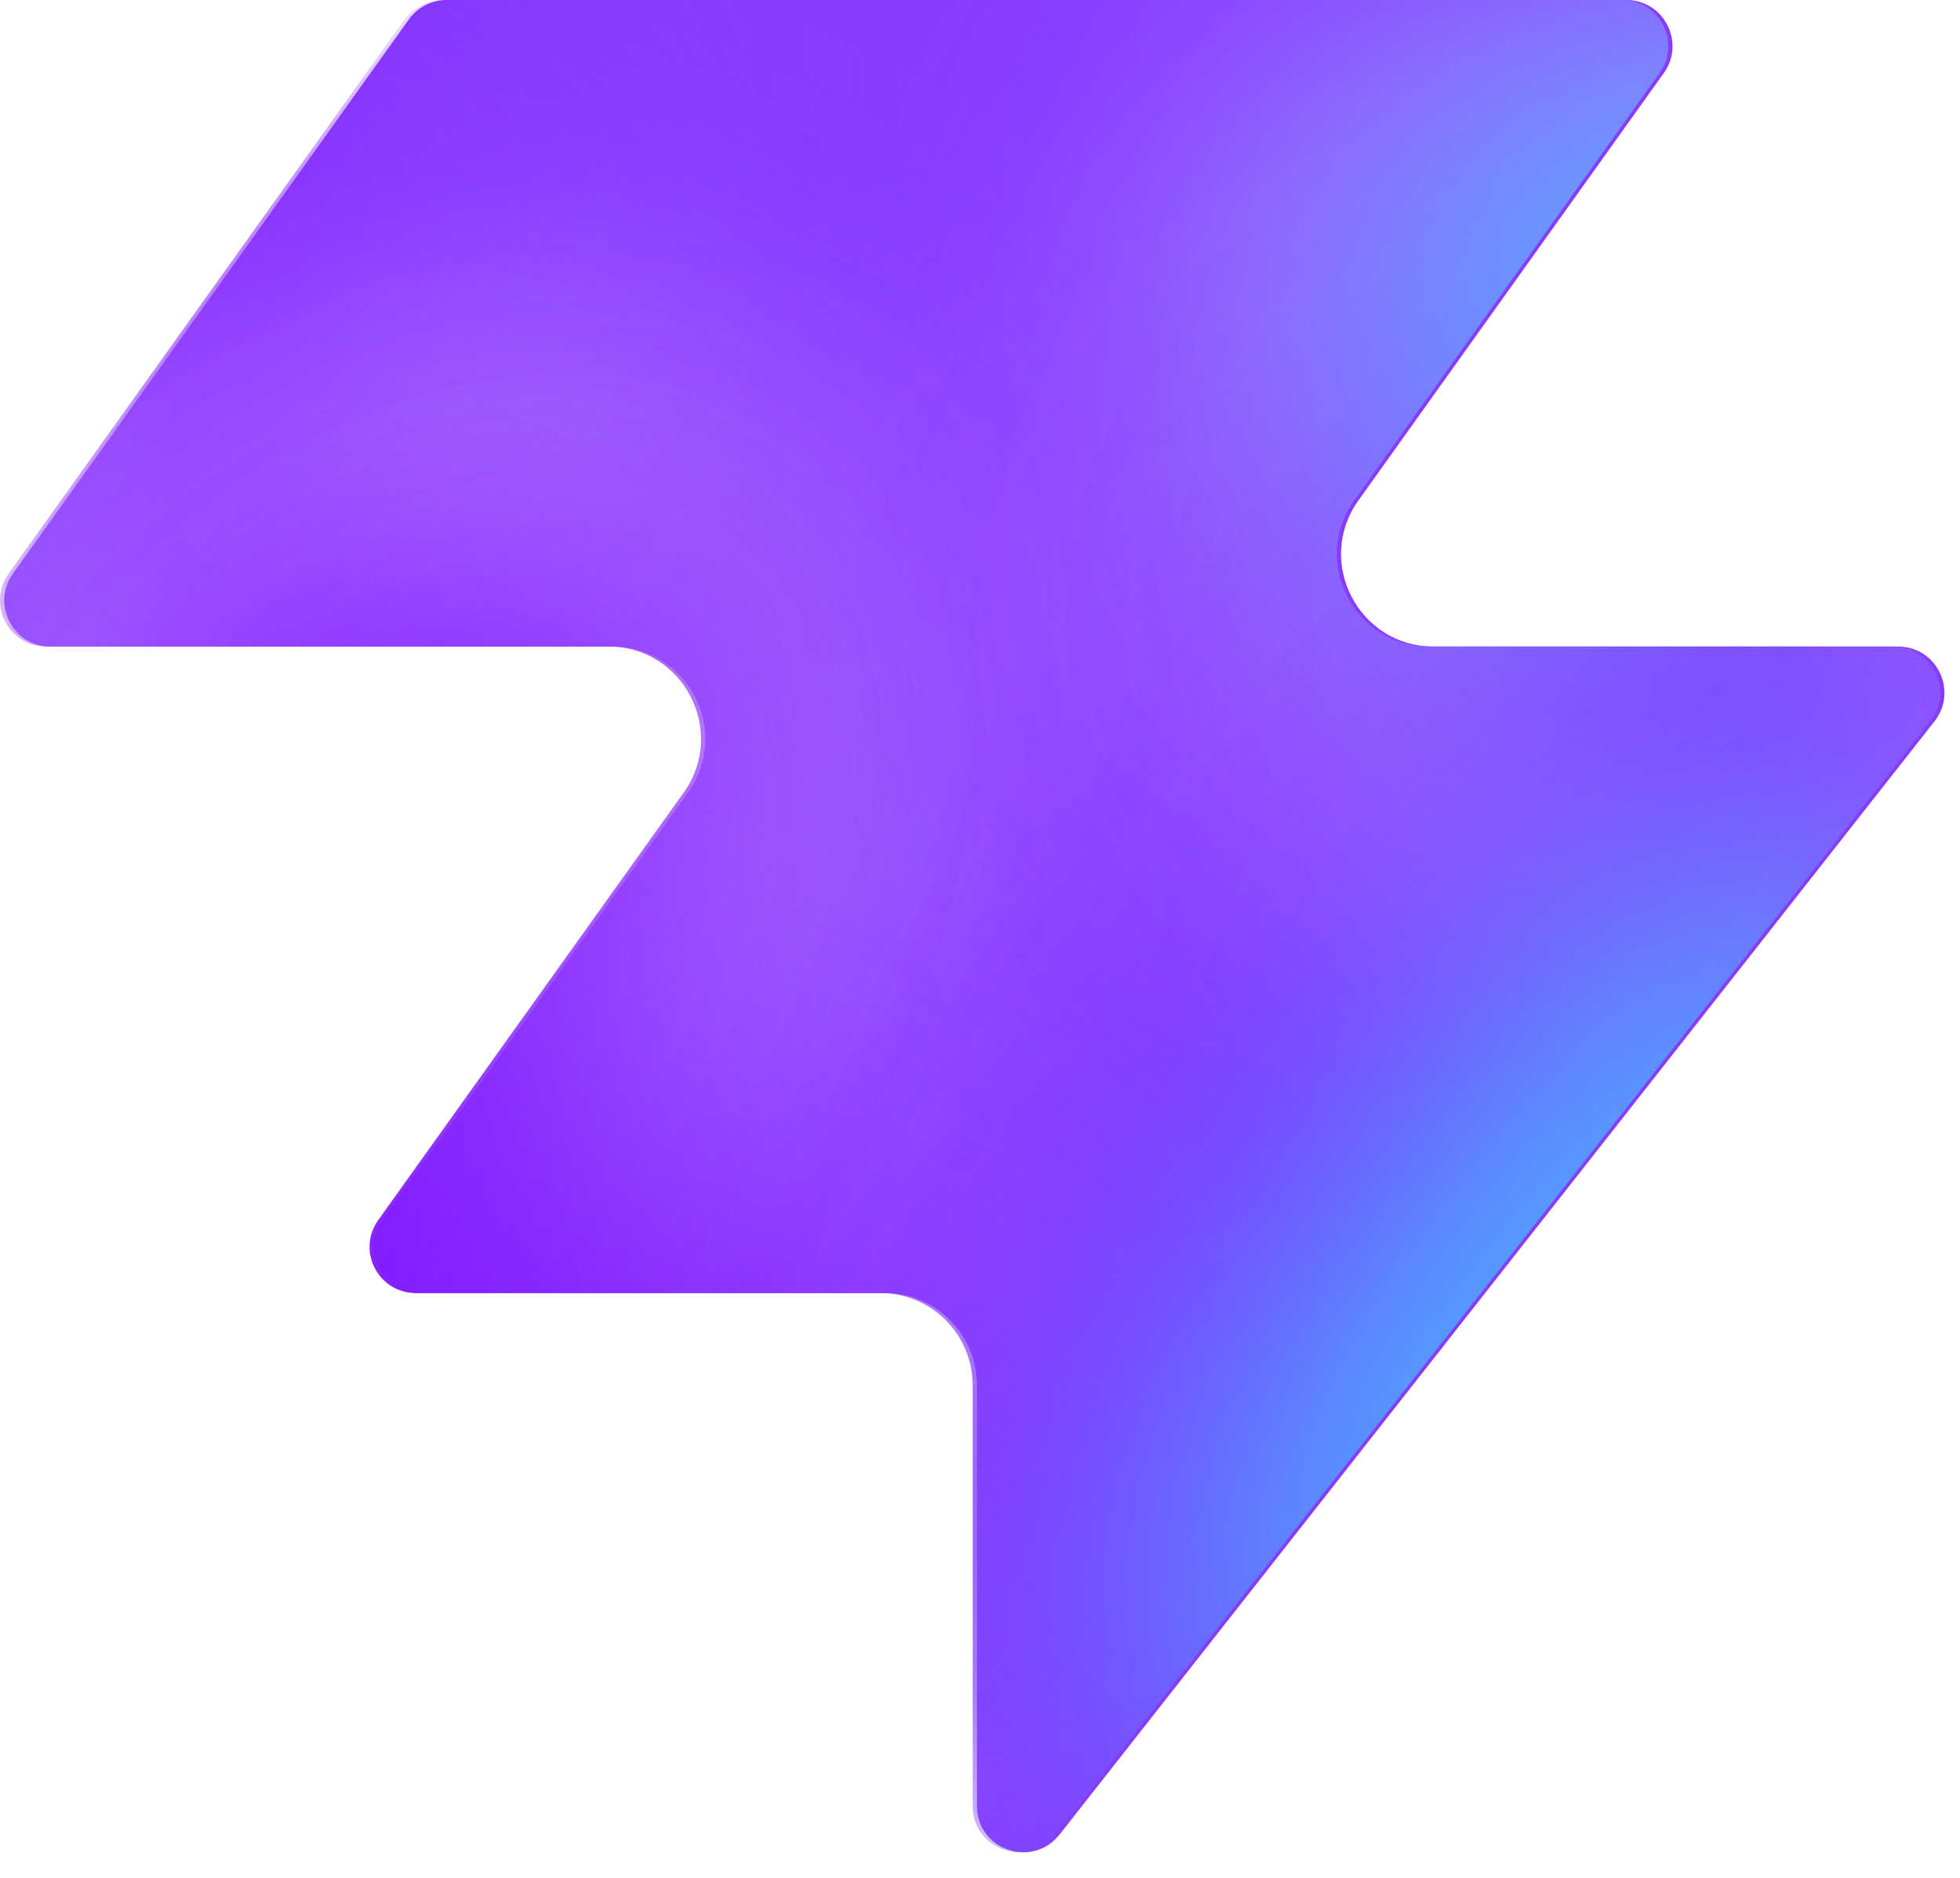
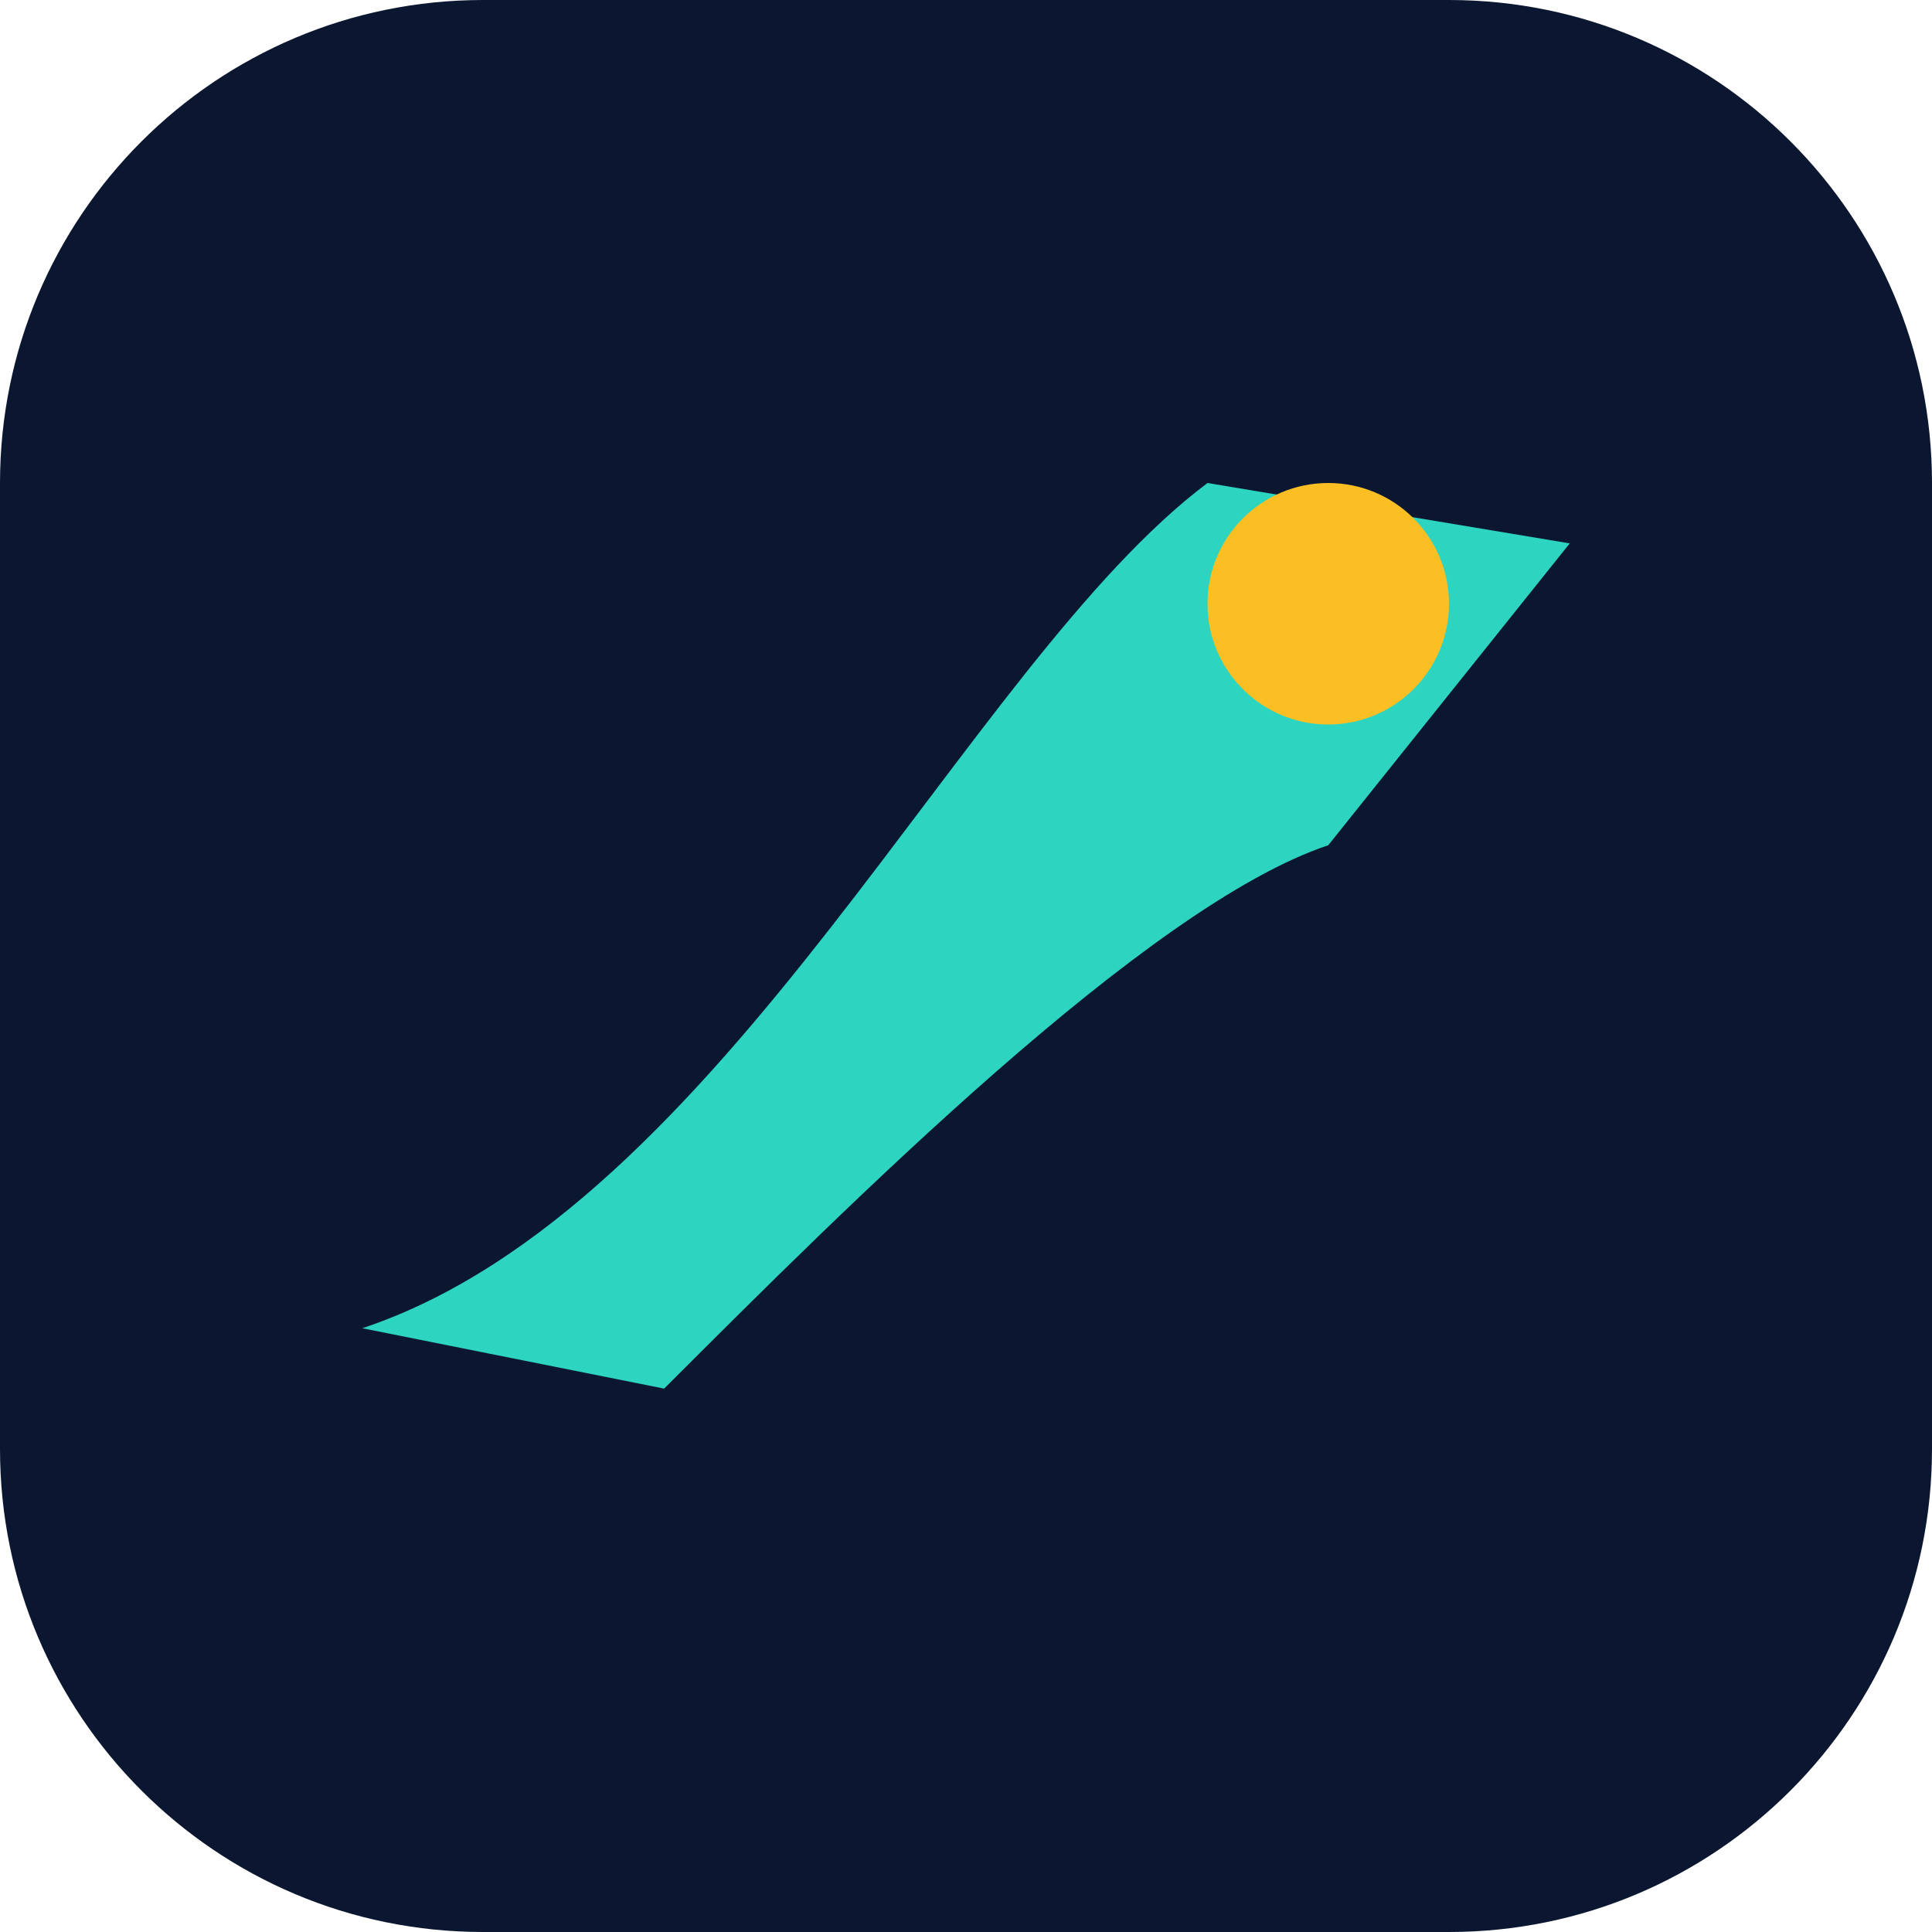
- <svg xmlns="http://www.w3.org/2000/svg" width="48" height="46" fill="none" viewBox="0 0 48 46">
-   <path fill="#863bff" d="M25.946 44.938c-.664.845-2.021.375-2.021-.698V33.937a2.26 2.26 0 0 0-2.262-2.262H10.287c-.92 0-1.456-1.04-.92-1.788l7.48-10.471c1.07-1.497 0-3.578-1.842-3.578H1.237c-.92 0-1.456-1.04-.92-1.788L10.013.474c.214-.297.556-.474.92-.474h28.894c.92 0 1.456 1.04.92 1.788l-7.48 10.471c-1.07 1.498 0 3.579 1.842 3.579h11.377c.943 0 1.473 1.088.89 1.83L25.947 44.94z" style="fill:#863bff;fill:color(display-p3 .525 .23 1);fill-opacity:1" />
-   <mask id="a" width="48" height="46" x="0" y="0" maskUnits="userSpaceOnUse" style="mask-type:alpha">
-     <path fill="#000" d="M25.842 44.938c-.664.844-2.021.375-2.021-.698V33.937a2.26 2.26 0 0 0-2.262-2.262H10.183c-.92 0-1.456-1.04-.92-1.788l7.48-10.471c1.07-1.498 0-3.579-1.842-3.579H1.133c-.92 0-1.456-1.04-.92-1.787L9.91.473c.214-.297.556-.474.92-.474h28.894c.92 0 1.456 1.04.92 1.788l-7.48 10.471c-1.07 1.498 0 3.578 1.842 3.578h11.377c.943 0 1.473 1.088.89 1.832L25.843 44.94z" style="fill:#000;fill-opacity:1" />
-   </mask>
-   <g mask="url(#a)">
-     <g filter="url(#b)">
-       <ellipse cx="5.508" cy="14.704" fill="#ede6ff" rx="5.508" ry="14.704" style="fill:#ede6ff;fill:color(display-p3 .927 .903 1);fill-opacity:1" transform="matrix(.00324 1 1 -.00324 -4.47 31.516)" />
-     </g>
-     <g filter="url(#c)">
-       <ellipse cx="10.399" cy="29.851" fill="#ede6ff" rx="10.399" ry="29.851" style="fill:#ede6ff;fill:color(display-p3 .927 .903 1);fill-opacity:1" transform="matrix(.00324 1 1 -.00324 -39.328 7.883)" />
-     </g>
-     <g filter="url(#d)">
-       <ellipse cx="5.508" cy="30.487" fill="#7e14ff" rx="5.508" ry="30.487" style="fill:#7e14ff;fill:color(display-p3 .492 .077 1);fill-opacity:1" transform="rotate(89.814 -25.913 -14.639)scale(1 -1)" />
-     </g>
-     <g filter="url(#e)">
-       <ellipse cx="5.508" cy="30.599" fill="#7e14ff" rx="5.508" ry="30.599" style="fill:#7e14ff;fill:color(display-p3 .492 .077 1);fill-opacity:1" transform="rotate(89.814 -32.644 -3.334)scale(1 -1)" />
-     </g>
-     <g filter="url(#f)">
-       <ellipse cx="5.508" cy="30.599" fill="#7e14ff" rx="5.508" ry="30.599" style="fill:#7e14ff;fill:color(display-p3 .492 .077 1);fill-opacity:1" transform="matrix(.00324 1 1 -.00324 -34.34 30.47)" />
-     </g>
-     <g filter="url(#g)">
-       <ellipse cx="14.072" cy="22.078" fill="#ede6ff" rx="14.072" ry="22.078" style="fill:#ede6ff;fill:color(display-p3 .927 .903 1);fill-opacity:1" transform="rotate(93.35 24.506 48.493)scale(-1 1)" />
-     </g>
-     <g filter="url(#h)">
-       <ellipse cx="3.47" cy="21.501" fill="#7e14ff" rx="3.47" ry="21.501" style="fill:#7e14ff;fill:color(display-p3 .492 .077 1);fill-opacity:1" transform="rotate(89.009 28.708 47.59)scale(-1 1)" />
-     </g>
-     <g filter="url(#i)">
-       <ellipse cx="3.47" cy="21.501" fill="#7e14ff" rx="3.47" ry="21.501" style="fill:#7e14ff;fill:color(display-p3 .492 .077 1);fill-opacity:1" transform="rotate(89.009 28.708 47.59)scale(-1 1)" />
-     </g>
-     <g filter="url(#j)">
-       <ellipse cx=".387" cy="8.972" fill="#7e14ff" rx="4.407" ry="29.108" style="fill:#7e14ff;fill:color(display-p3 .492 .077 1);fill-opacity:1" transform="rotate(39.51 .387 8.972)" />
-     </g>
-     <g filter="url(#k)">
-       <ellipse cx="47.523" cy="-6.092" fill="#7e14ff" rx="4.407" ry="29.108" style="fill:#7e14ff;fill:color(display-p3 .492 .077 1);fill-opacity:1" transform="rotate(37.892 47.523 -6.092)" />
-     </g>
-     <g filter="url(#l)">
-       <ellipse cx="41.412" cy="6.333" fill="#47bfff" rx="5.971" ry="9.665" style="fill:#47bfff;fill:color(display-p3 .28 .748 1);fill-opacity:1" transform="rotate(37.892 41.412 6.333)" />
-     </g>
-     <g filter="url(#m)">
-       <ellipse cx="-1.879" cy="38.332" fill="#7e14ff" rx="4.407" ry="29.108" style="fill:#7e14ff;fill:color(display-p3 .492 .077 1);fill-opacity:1" transform="rotate(37.892 -1.88 38.332)" />
-     </g>
-     <g filter="url(#n)">
-       <ellipse cx="-1.879" cy="38.332" fill="#7e14ff" rx="4.407" ry="29.108" style="fill:#7e14ff;fill:color(display-p3 .492 .077 1);fill-opacity:1" transform="rotate(37.892 -1.88 38.332)" />
-     </g>
-     <g filter="url(#o)">
-       <ellipse cx="35.651" cy="29.907" fill="#7e14ff" rx="4.407" ry="29.108" style="fill:#7e14ff;fill:color(display-p3 .492 .077 1);fill-opacity:1" transform="rotate(37.892 35.651 29.907)" />
-     </g>
-     <g filter="url(#p)">
-       <ellipse cx="38.418" cy="32.4" fill="#47bfff" rx="5.971" ry="15.297" style="fill:#47bfff;fill:color(display-p3 .28 .748 1);fill-opacity:1" transform="rotate(37.892 38.418 32.4)" />
-     </g>
-   </g>
-   <defs>
-     <filter id="b" width="60.045" height="41.654" x="-19.77" y="16.149" color-interpolation-filters="sRGB" filterUnits="userSpaceOnUse">
-       <feFlood flood-opacity="0" result="BackgroundImageFix" />
-       <feBlend in="SourceGraphic" in2="BackgroundImageFix" result="shape" />
-       <feGaussianBlur result="effect1_foregroundBlur_2002_17158" stdDeviation="7.659" />
-     </filter>
-     <filter id="c" width="90.34" height="51.437" x="-54.613" y="-7.533" color-interpolation-filters="sRGB" filterUnits="userSpaceOnUse">
-       <feFlood flood-opacity="0" result="BackgroundImageFix" />
-       <feBlend in="SourceGraphic" in2="BackgroundImageFix" result="shape" />
-       <feGaussianBlur result="effect1_foregroundBlur_2002_17158" stdDeviation="7.659" />
-     </filter>
-     <filter id="d" width="79.355" height="29.4" x="-49.64" y="2.03" color-interpolation-filters="sRGB" filterUnits="userSpaceOnUse">
-       <feFlood flood-opacity="0" result="BackgroundImageFix" />
-       <feBlend in="SourceGraphic" in2="BackgroundImageFix" result="shape" />
-       <feGaussianBlur result="effect1_foregroundBlur_2002_17158" stdDeviation="4.596" />
-     </filter>
-     <filter id="e" width="79.579" height="29.4" x="-45.045" y="20.029" color-interpolation-filters="sRGB" filterUnits="userSpaceOnUse">
-       <feFlood flood-opacity="0" result="BackgroundImageFix" />
-       <feBlend in="SourceGraphic" in2="BackgroundImageFix" result="shape" />
-       <feGaussianBlur result="effect1_foregroundBlur_2002_17158" stdDeviation="4.596" />
-     </filter>
-     <filter id="f" width="79.579" height="29.4" x="-43.513" y="21.178" color-interpolation-filters="sRGB" filterUnits="userSpaceOnUse">
-       <feFlood flood-opacity="0" result="BackgroundImageFix" />
-       <feBlend in="SourceGraphic" in2="BackgroundImageFix" result="shape" />
-       <feGaussianBlur result="effect1_foregroundBlur_2002_17158" stdDeviation="4.596" />
-     </filter>
-     <filter id="g" width="74.749" height="58.852" x="15.756" y="-17.901" color-interpolation-filters="sRGB" filterUnits="userSpaceOnUse">
-       <feFlood flood-opacity="0" result="BackgroundImageFix" />
-       <feBlend in="SourceGraphic" in2="BackgroundImageFix" result="shape" />
-       <feGaussianBlur result="effect1_foregroundBlur_2002_17158" stdDeviation="7.659" />
-     </filter>
-     <filter id="h" width="61.377" height="25.362" x="23.548" y="2.284" color-interpolation-filters="sRGB" filterUnits="userSpaceOnUse">
-       <feFlood flood-opacity="0" result="BackgroundImageFix" />
-       <feBlend in="SourceGraphic" in2="BackgroundImageFix" result="shape" />
-       <feGaussianBlur result="effect1_foregroundBlur_2002_17158" stdDeviation="4.596" />
-     </filter>
-     <filter id="i" width="61.377" height="25.362" x="23.548" y="2.284" color-interpolation-filters="sRGB" filterUnits="userSpaceOnUse">
-       <feFlood flood-opacity="0" result="BackgroundImageFix" />
-       <feBlend in="SourceGraphic" in2="BackgroundImageFix" result="shape" />
-       <feGaussianBlur result="effect1_foregroundBlur_2002_17158" stdDeviation="4.596" />
-     </filter>
-     <filter id="j" width="56.045" height="63.649" x="-27.636" y="-22.853" color-interpolation-filters="sRGB" filterUnits="userSpaceOnUse">
-       <feFlood flood-opacity="0" result="BackgroundImageFix" />
-       <feBlend in="SourceGraphic" in2="BackgroundImageFix" result="shape" />
-       <feGaussianBlur result="effect1_foregroundBlur_2002_17158" stdDeviation="4.596" />
-     </filter>
-     <filter id="k" width="54.814" height="64.646" x="20.116" y="-38.415" color-interpolation-filters="sRGB" filterUnits="userSpaceOnUse">
-       <feFlood flood-opacity="0" result="BackgroundImageFix" />
-       <feBlend in="SourceGraphic" in2="BackgroundImageFix" result="shape" />
-       <feGaussianBlur result="effect1_foregroundBlur_2002_17158" stdDeviation="4.596" />
-     </filter>
-     <filter id="l" width="33.541" height="35.313" x="24.641" y="-11.323" color-interpolation-filters="sRGB" filterUnits="userSpaceOnUse">
-       <feFlood flood-opacity="0" result="BackgroundImageFix" />
-       <feBlend in="SourceGraphic" in2="BackgroundImageFix" result="shape" />
-       <feGaussianBlur result="effect1_foregroundBlur_2002_17158" stdDeviation="4.596" />
-     </filter>
-     <filter id="m" width="54.814" height="64.646" x="-29.286" y="6.009" color-interpolation-filters="sRGB" filterUnits="userSpaceOnUse">
-       <feFlood flood-opacity="0" result="BackgroundImageFix" />
-       <feBlend in="SourceGraphic" in2="BackgroundImageFix" result="shape" />
-       <feGaussianBlur result="effect1_foregroundBlur_2002_17158" stdDeviation="4.596" />
-     </filter>
-     <filter id="n" width="54.814" height="64.646" x="-29.286" y="6.009" color-interpolation-filters="sRGB" filterUnits="userSpaceOnUse">
-       <feFlood flood-opacity="0" result="BackgroundImageFix" />
-       <feBlend in="SourceGraphic" in2="BackgroundImageFix" result="shape" />
-       <feGaussianBlur result="effect1_foregroundBlur_2002_17158" stdDeviation="4.596" />
-     </filter>
-     <filter id="o" width="54.814" height="64.646" x="8.244" y="-2.416" color-interpolation-filters="sRGB" filterUnits="userSpaceOnUse">
-       <feFlood flood-opacity="0" result="BackgroundImageFix" />
-       <feBlend in="SourceGraphic" in2="BackgroundImageFix" result="shape" />
-       <feGaussianBlur result="effect1_foregroundBlur_2002_17158" stdDeviation="4.596" />
-     </filter>
-     <filter id="p" width="39.409" height="43.623" x="18.713" y="10.588" color-interpolation-filters="sRGB" filterUnits="userSpaceOnUse">
-       <feFlood flood-opacity="0" result="BackgroundImageFix" />
-       <feBlend in="SourceGraphic" in2="BackgroundImageFix" result="shape" />
-       <feGaussianBlur result="effect1_foregroundBlur_2002_17158" stdDeviation="4.596" />
-     </filter>
-   </defs>
+ <svg xmlns="http://www.w3.org/2000/svg" viewBox="0 0 32 32">
+   <rect width="32" height="32" rx="8" fill="#0b1730" />
+   <path d="M6 22c6-2 10-11 14-14l6 1-4 5c-3 1-8 6-11 9l-5-1z" fill="#2dd4bf" />
+   <circle cx="22" cy="10" r="2" fill="#fbbf24" />
</svg>
